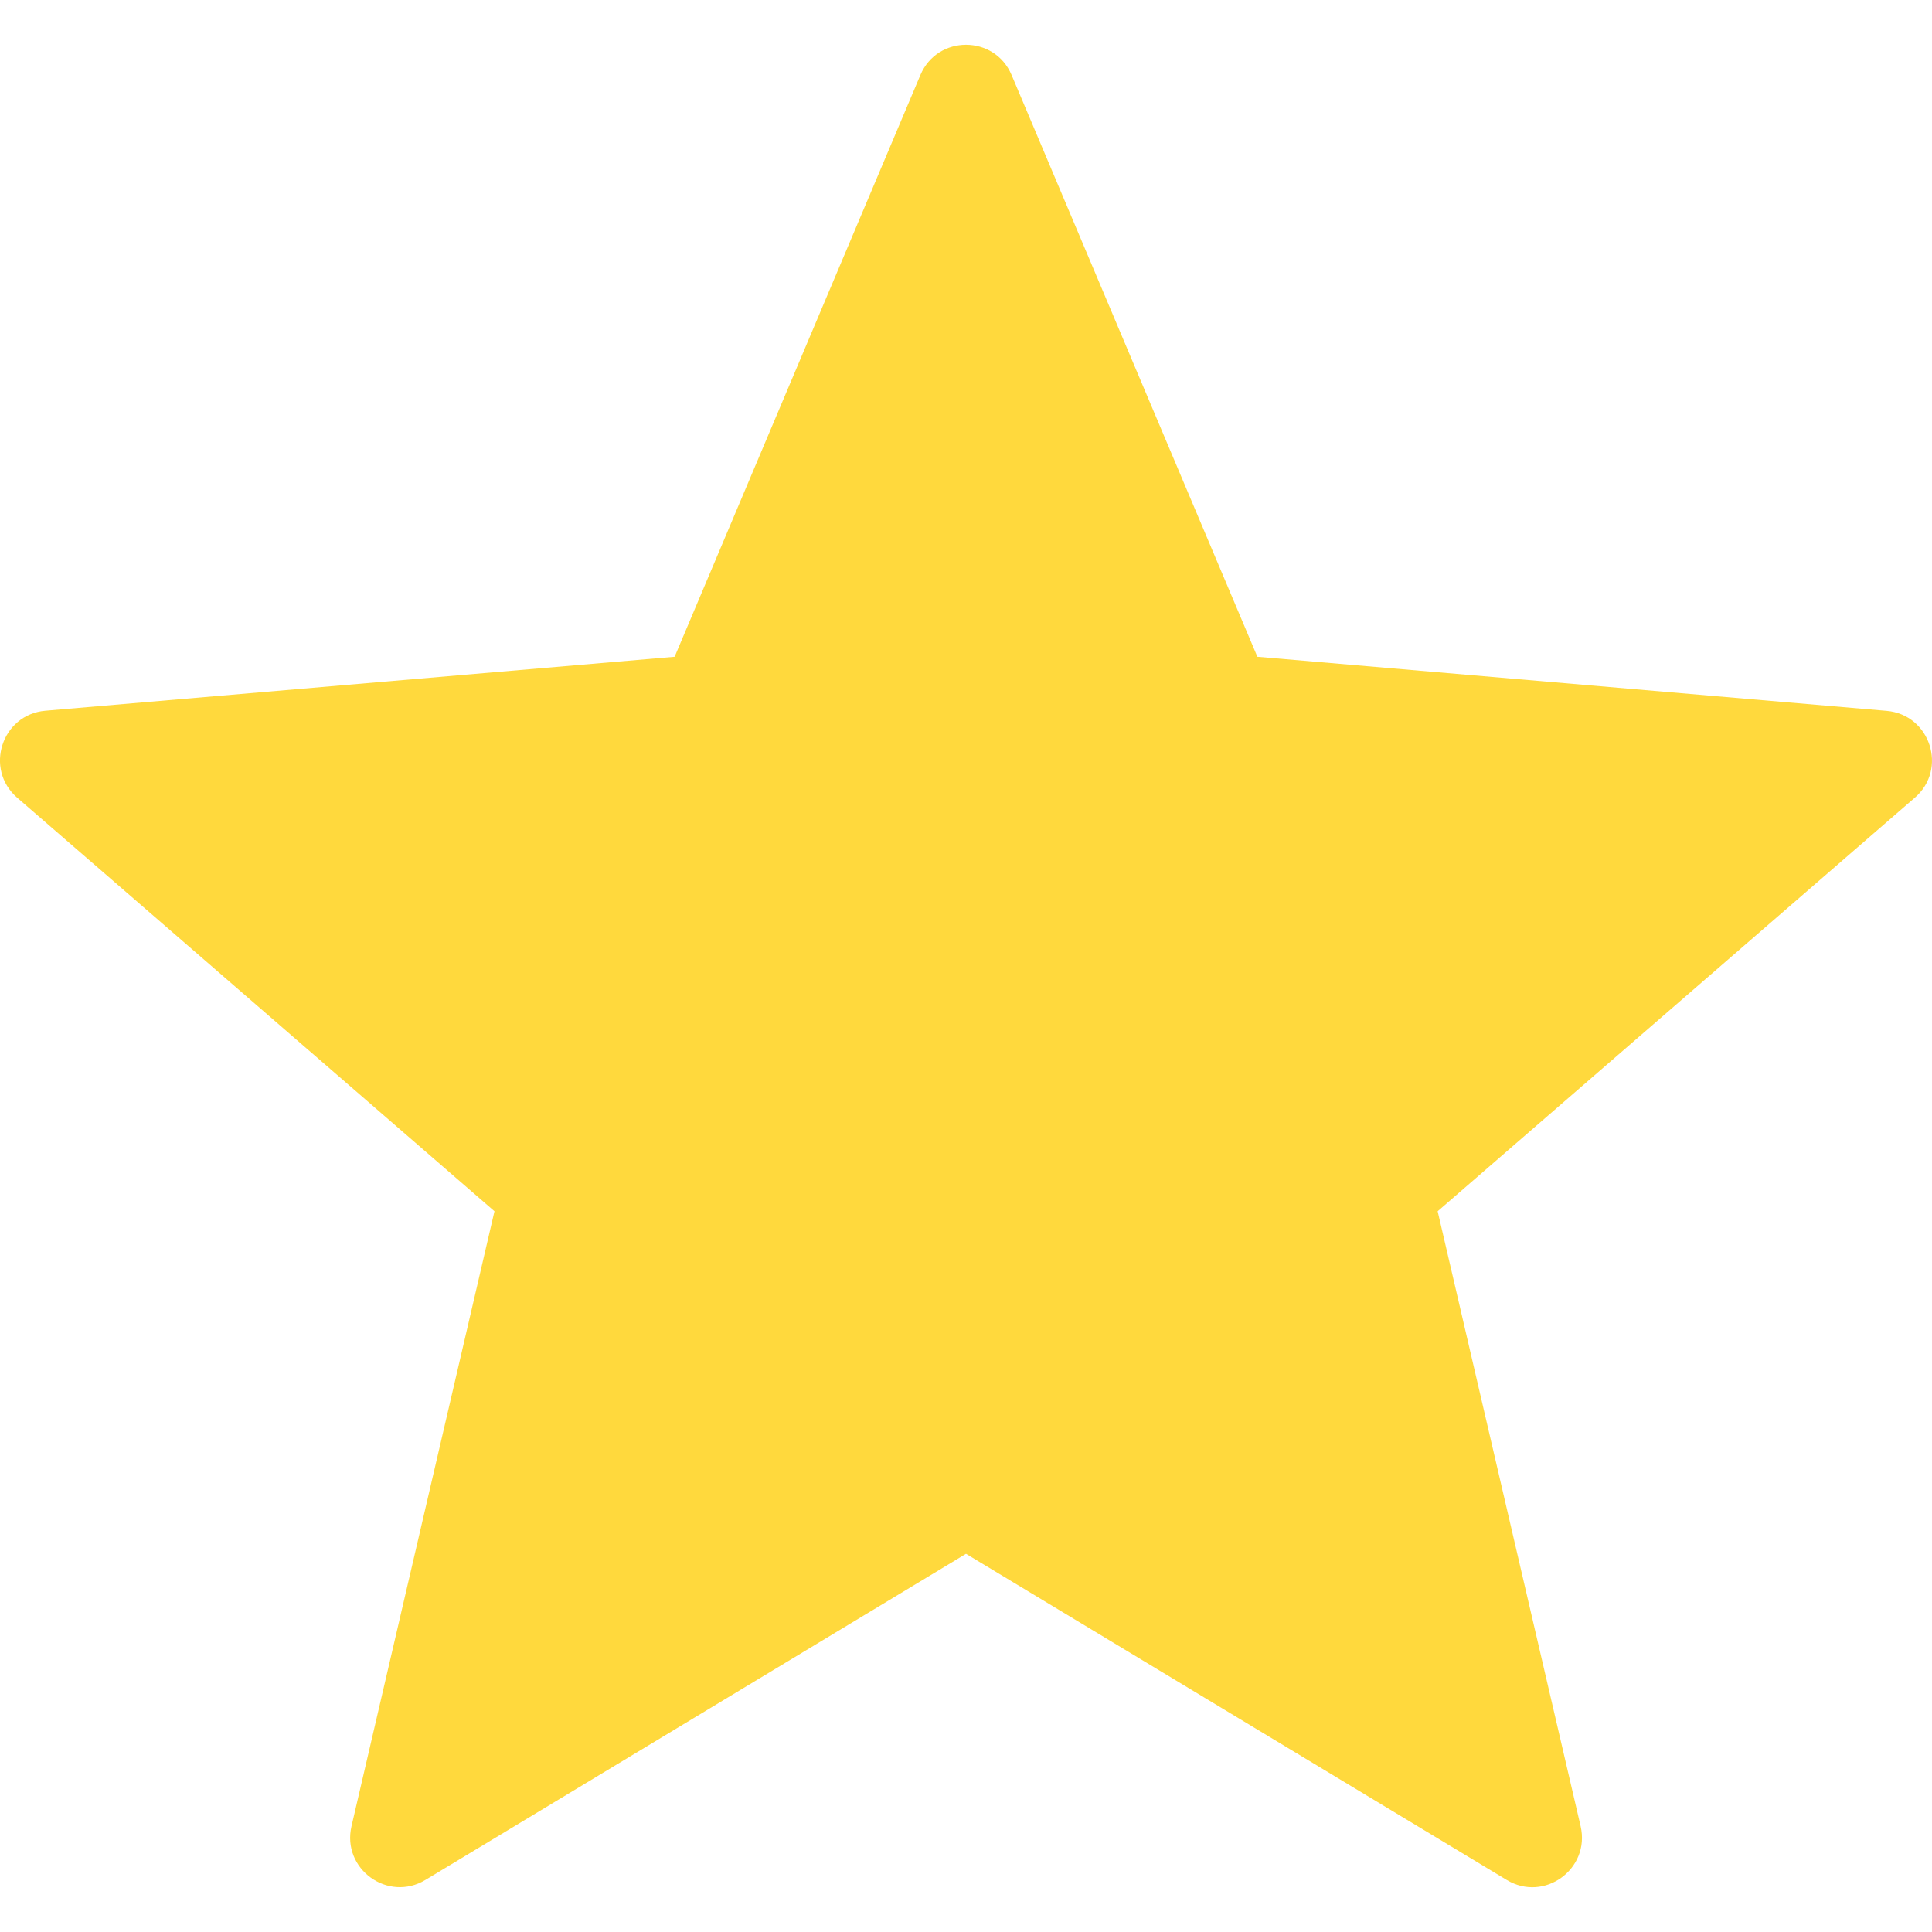
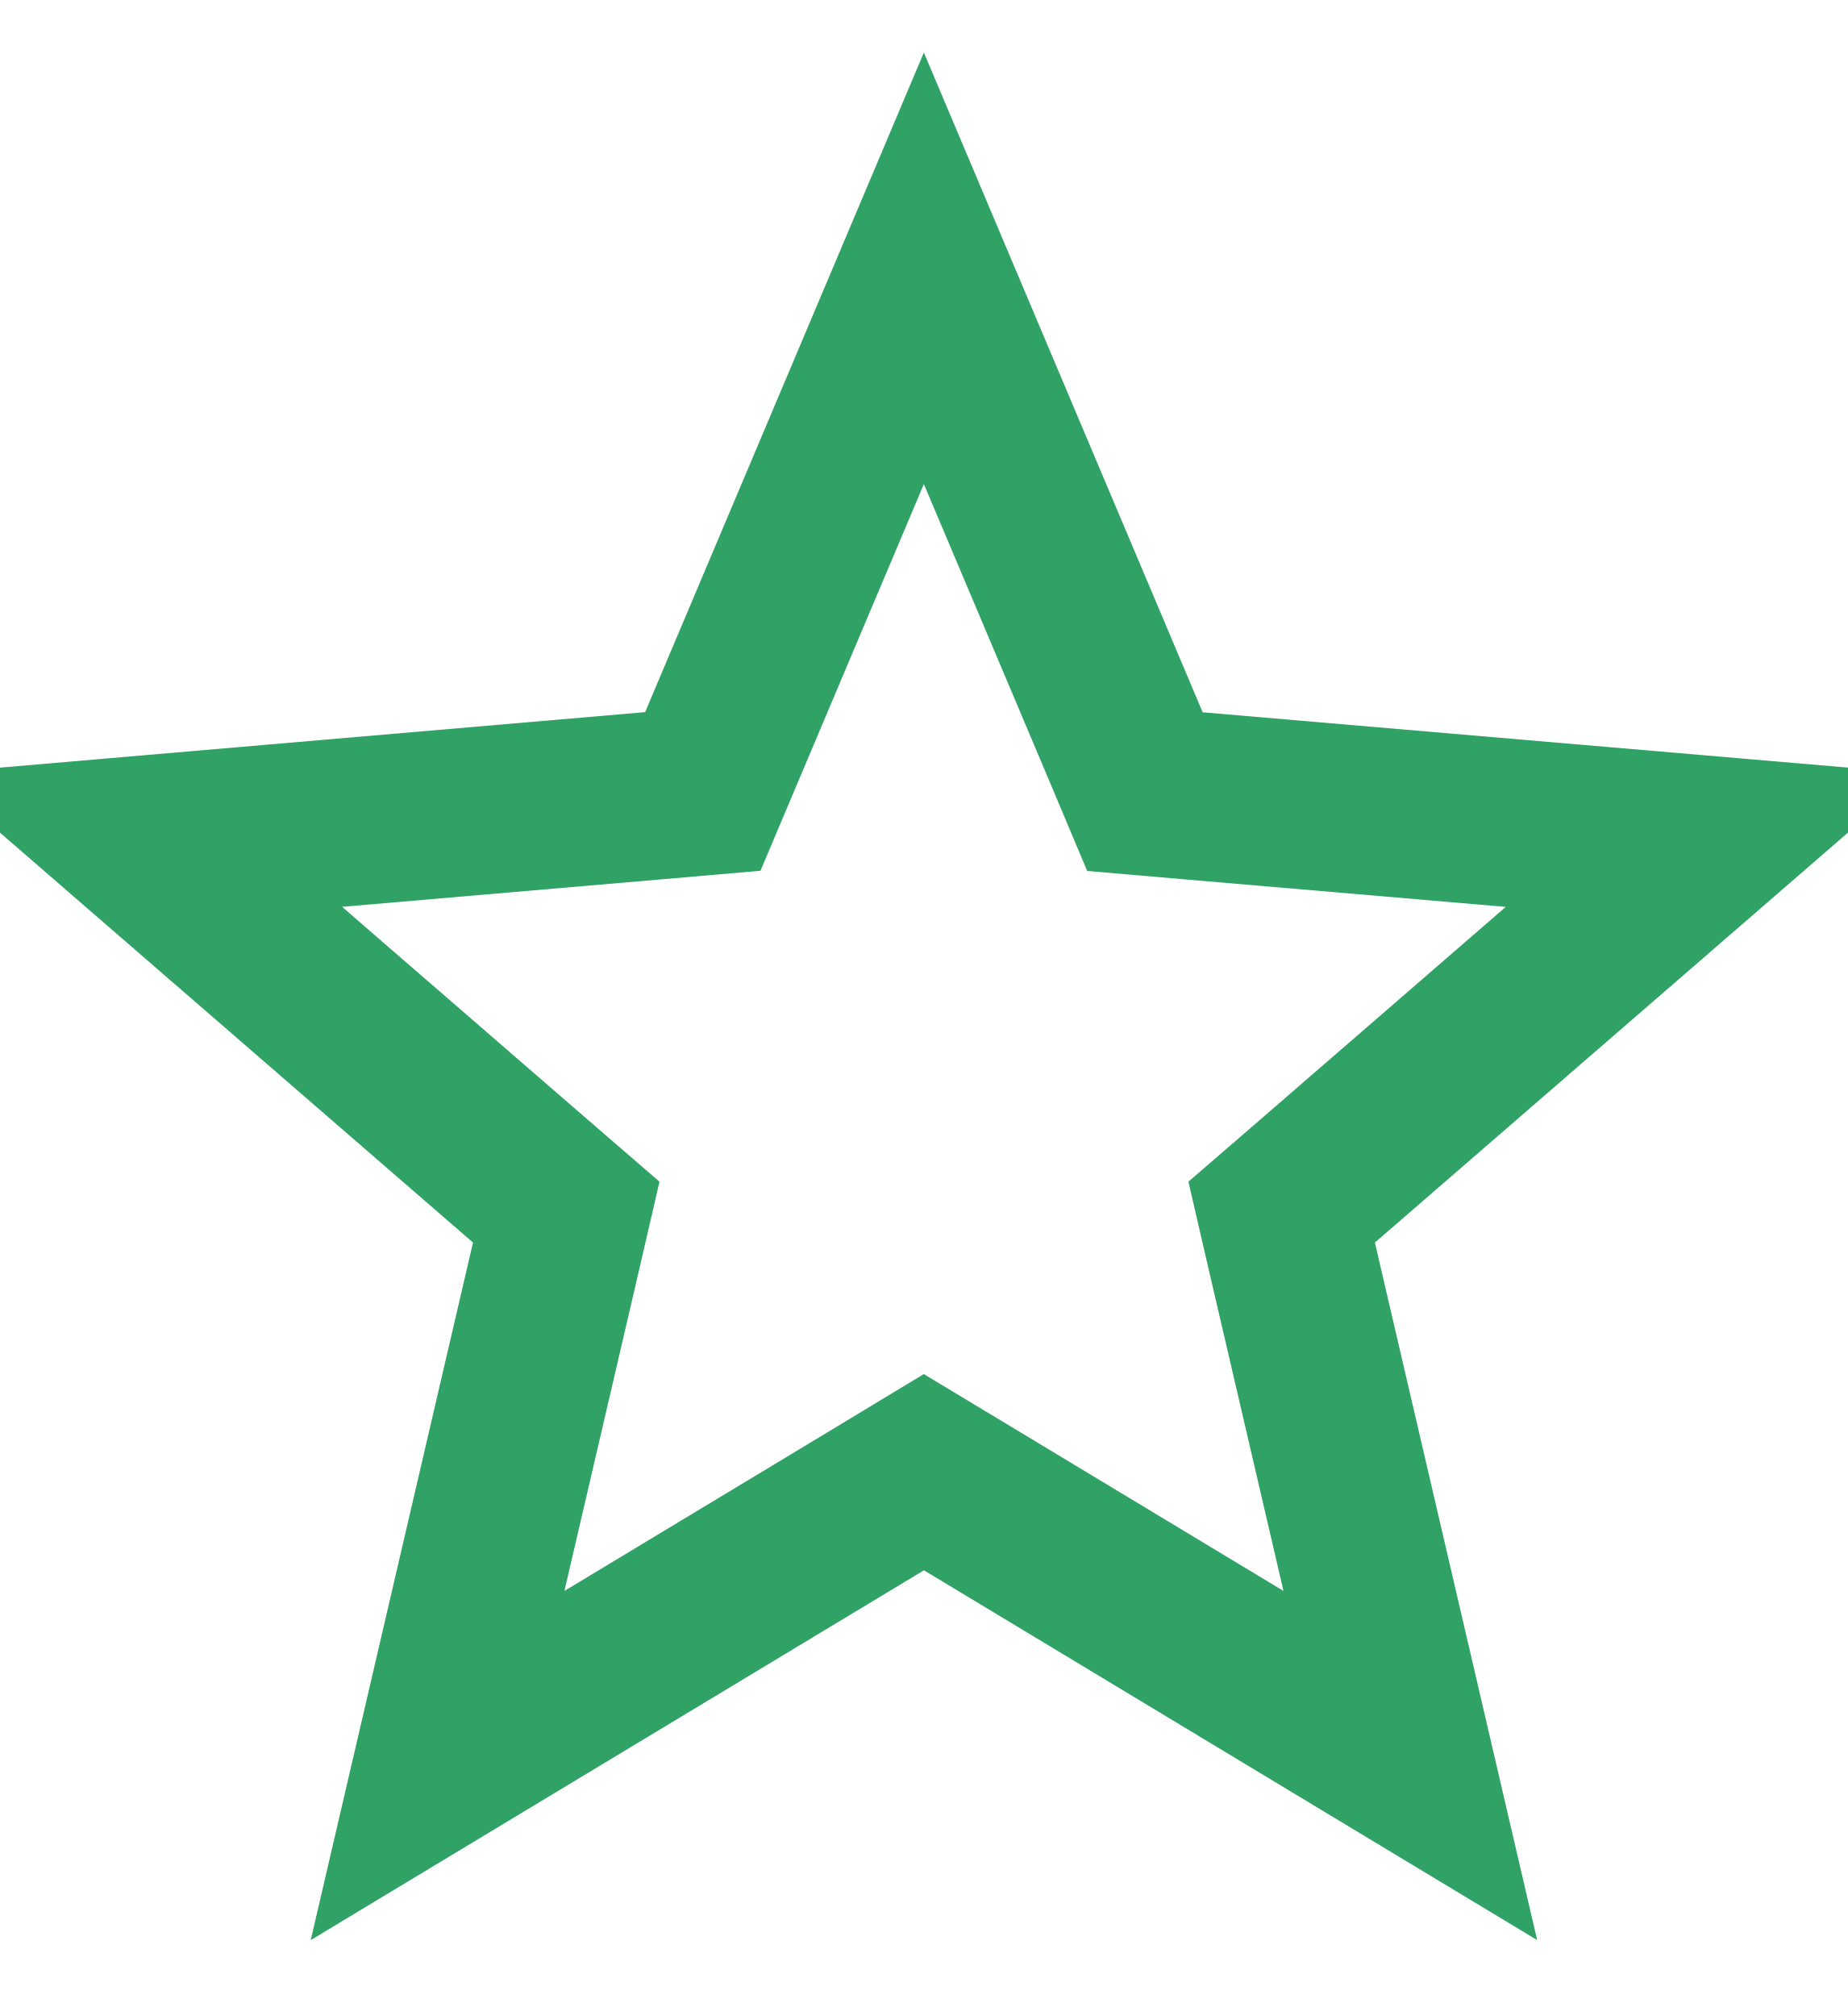
- <svg xmlns="http://www.w3.org/2000/svg" width="16" height="16" viewBox="0 0 16 16" fill="none">
-   <path d="M8.378 0.622L10.413 5.439L15.624 5.887C15.985 5.918 16.132 6.369 15.858 6.606L11.906 10.031L13.09 15.124C13.172 15.478 12.789 15.757 12.478 15.569L8 12.868L3.523 15.569C3.211 15.756 2.829 15.477 2.911 15.124L4.095 10.031L0.142 6.606C-0.132 6.368 0.014 5.917 0.376 5.886L5.587 5.439L7.622 0.622C7.763 0.287 8.237 0.287 8.378 0.622Z" fill="#FFD93D" />
+ <svg xmlns="http://www.w3.org/2000/svg" width="11" height="12" viewBox="0 0 11 12" fill="none">
+   <path d="M4.301 4.434L5.5 1.597L6.699 4.434L6.816 4.712L7.117 4.738L10.186 5.001L7.858 7.018L7.63 7.215L7.698 7.509L8.396 10.509L5.759 8.919L5.5 8.763L5.242 8.919L2.605 10.509L3.303 7.509L3.371 7.215L3.143 7.018L0.815 5.001L3.884 4.737L4.184 4.711L4.301 4.434ZM10.575 4.664L10.575 4.664L10.575 4.664ZM2.488 11.011L2.488 11.011L2.488 11.011Z" stroke="#31A265" />
</svg>
